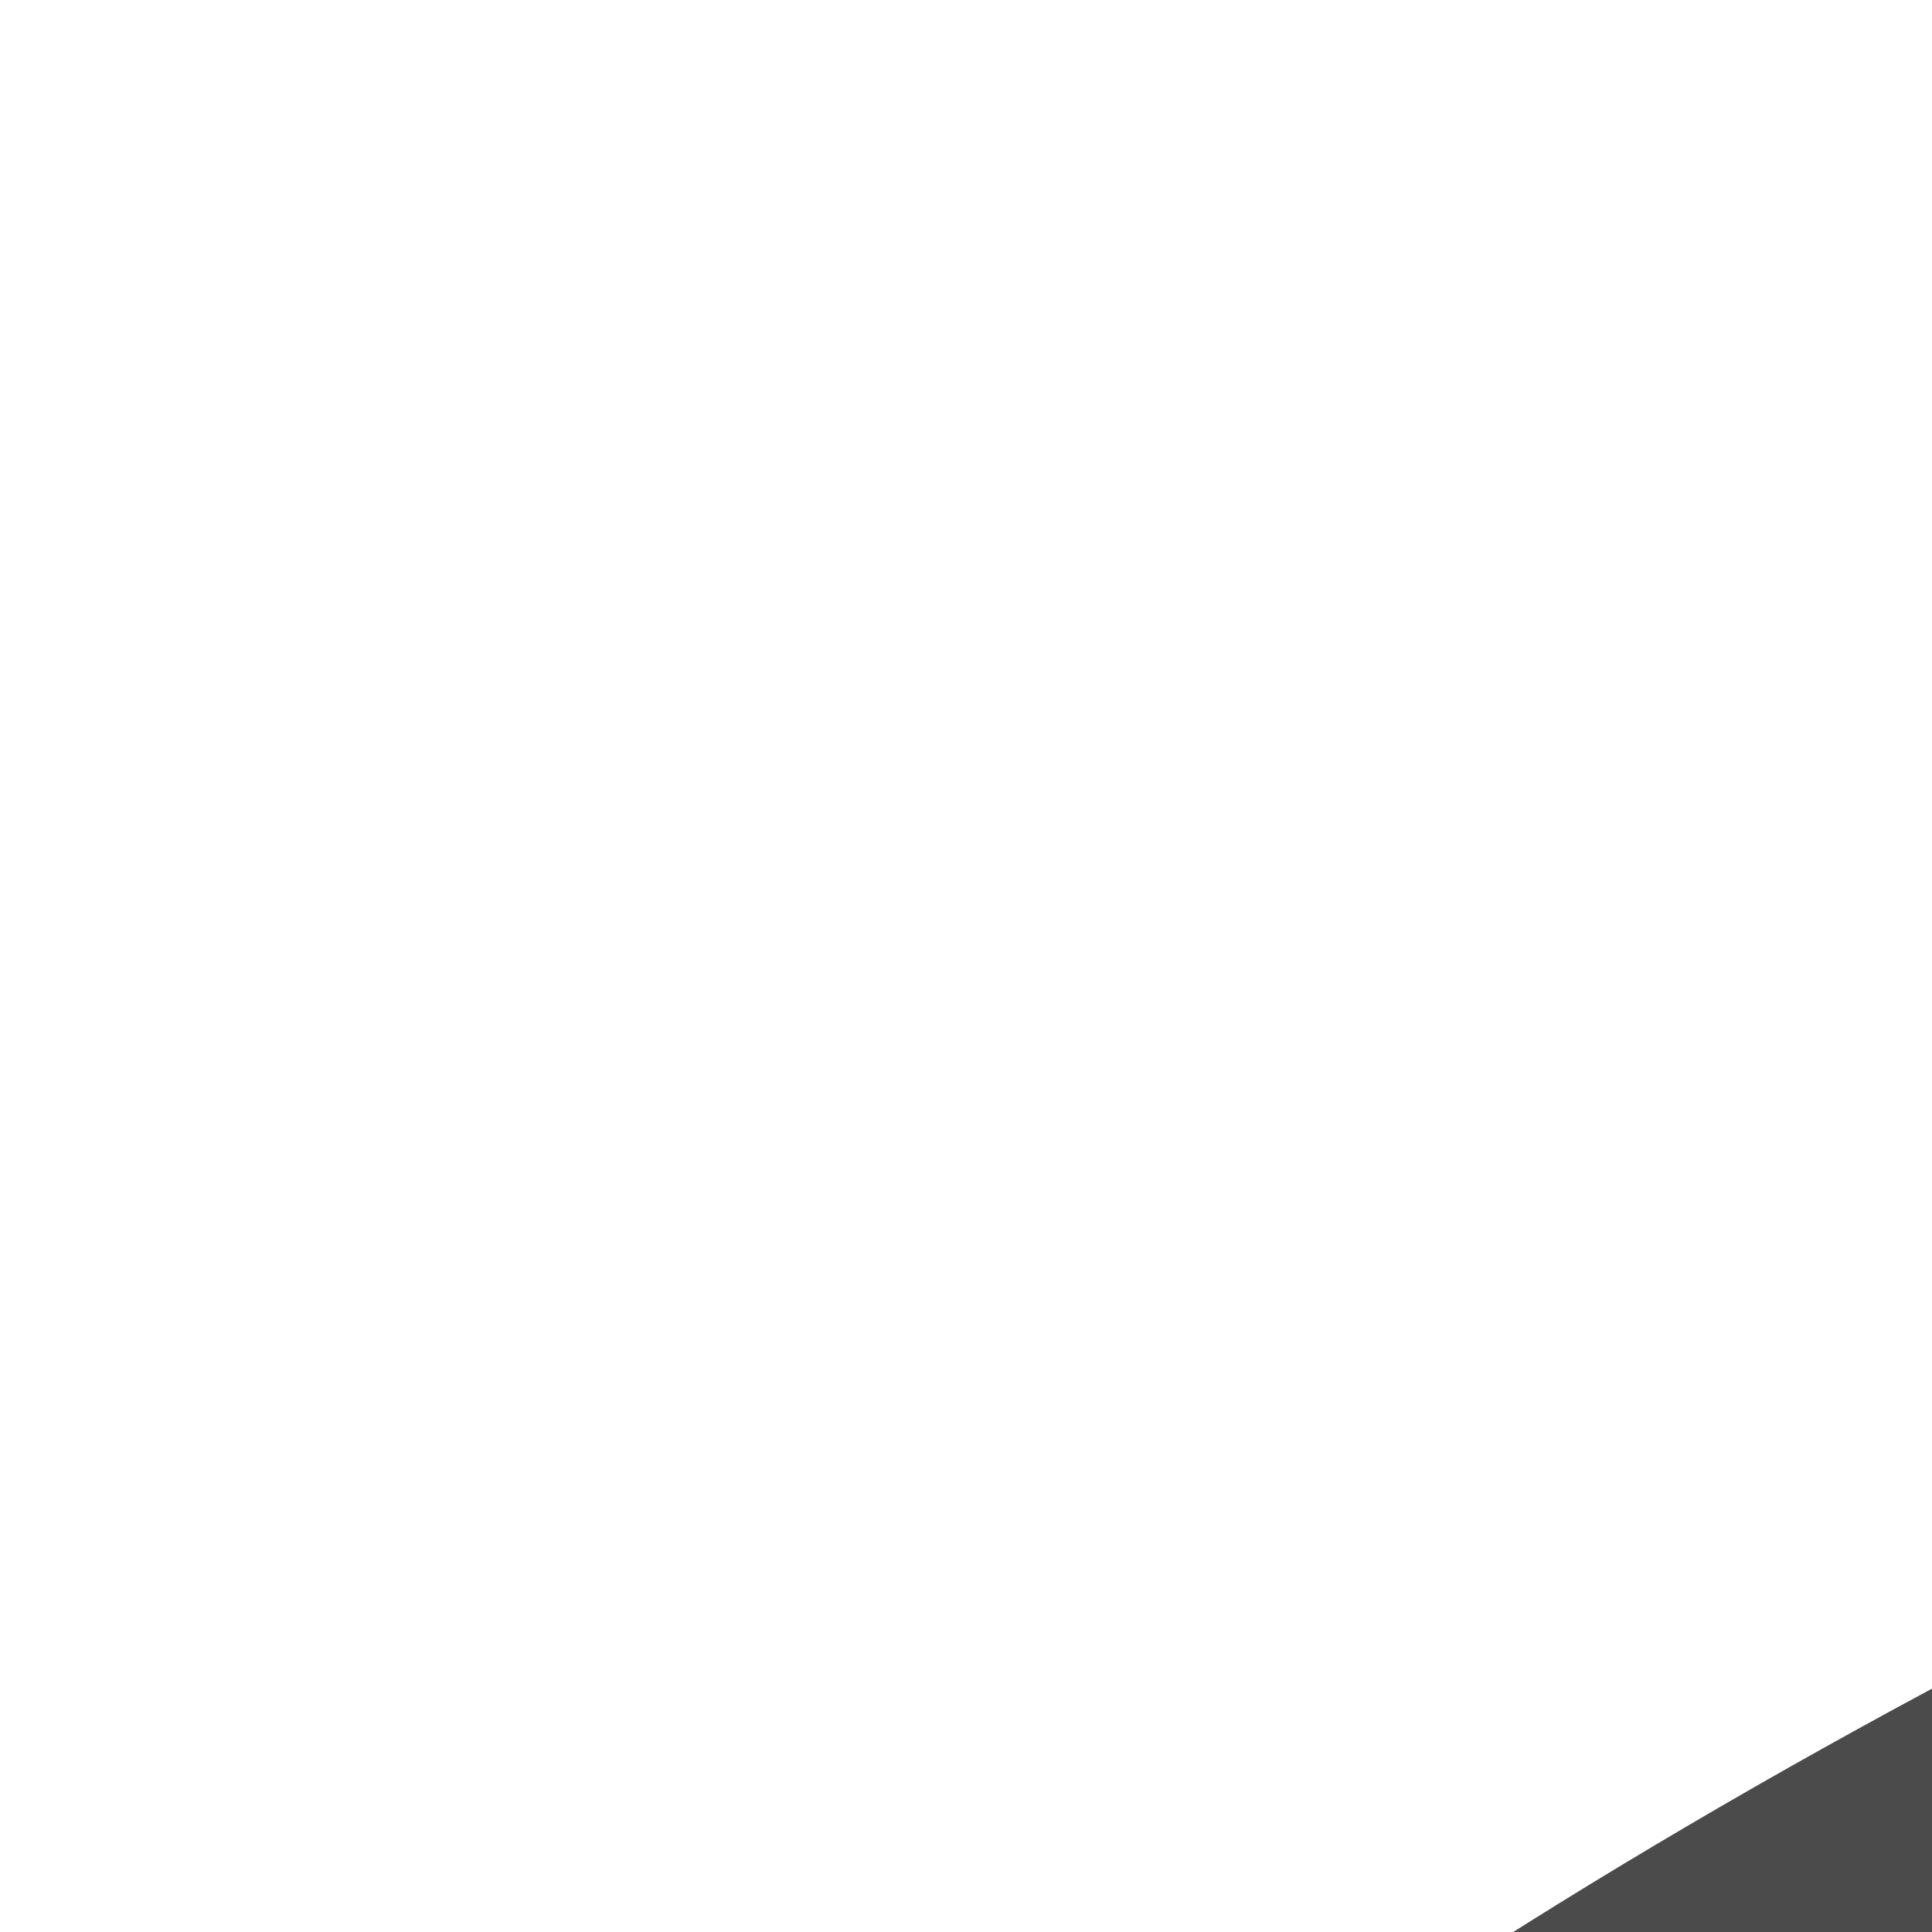
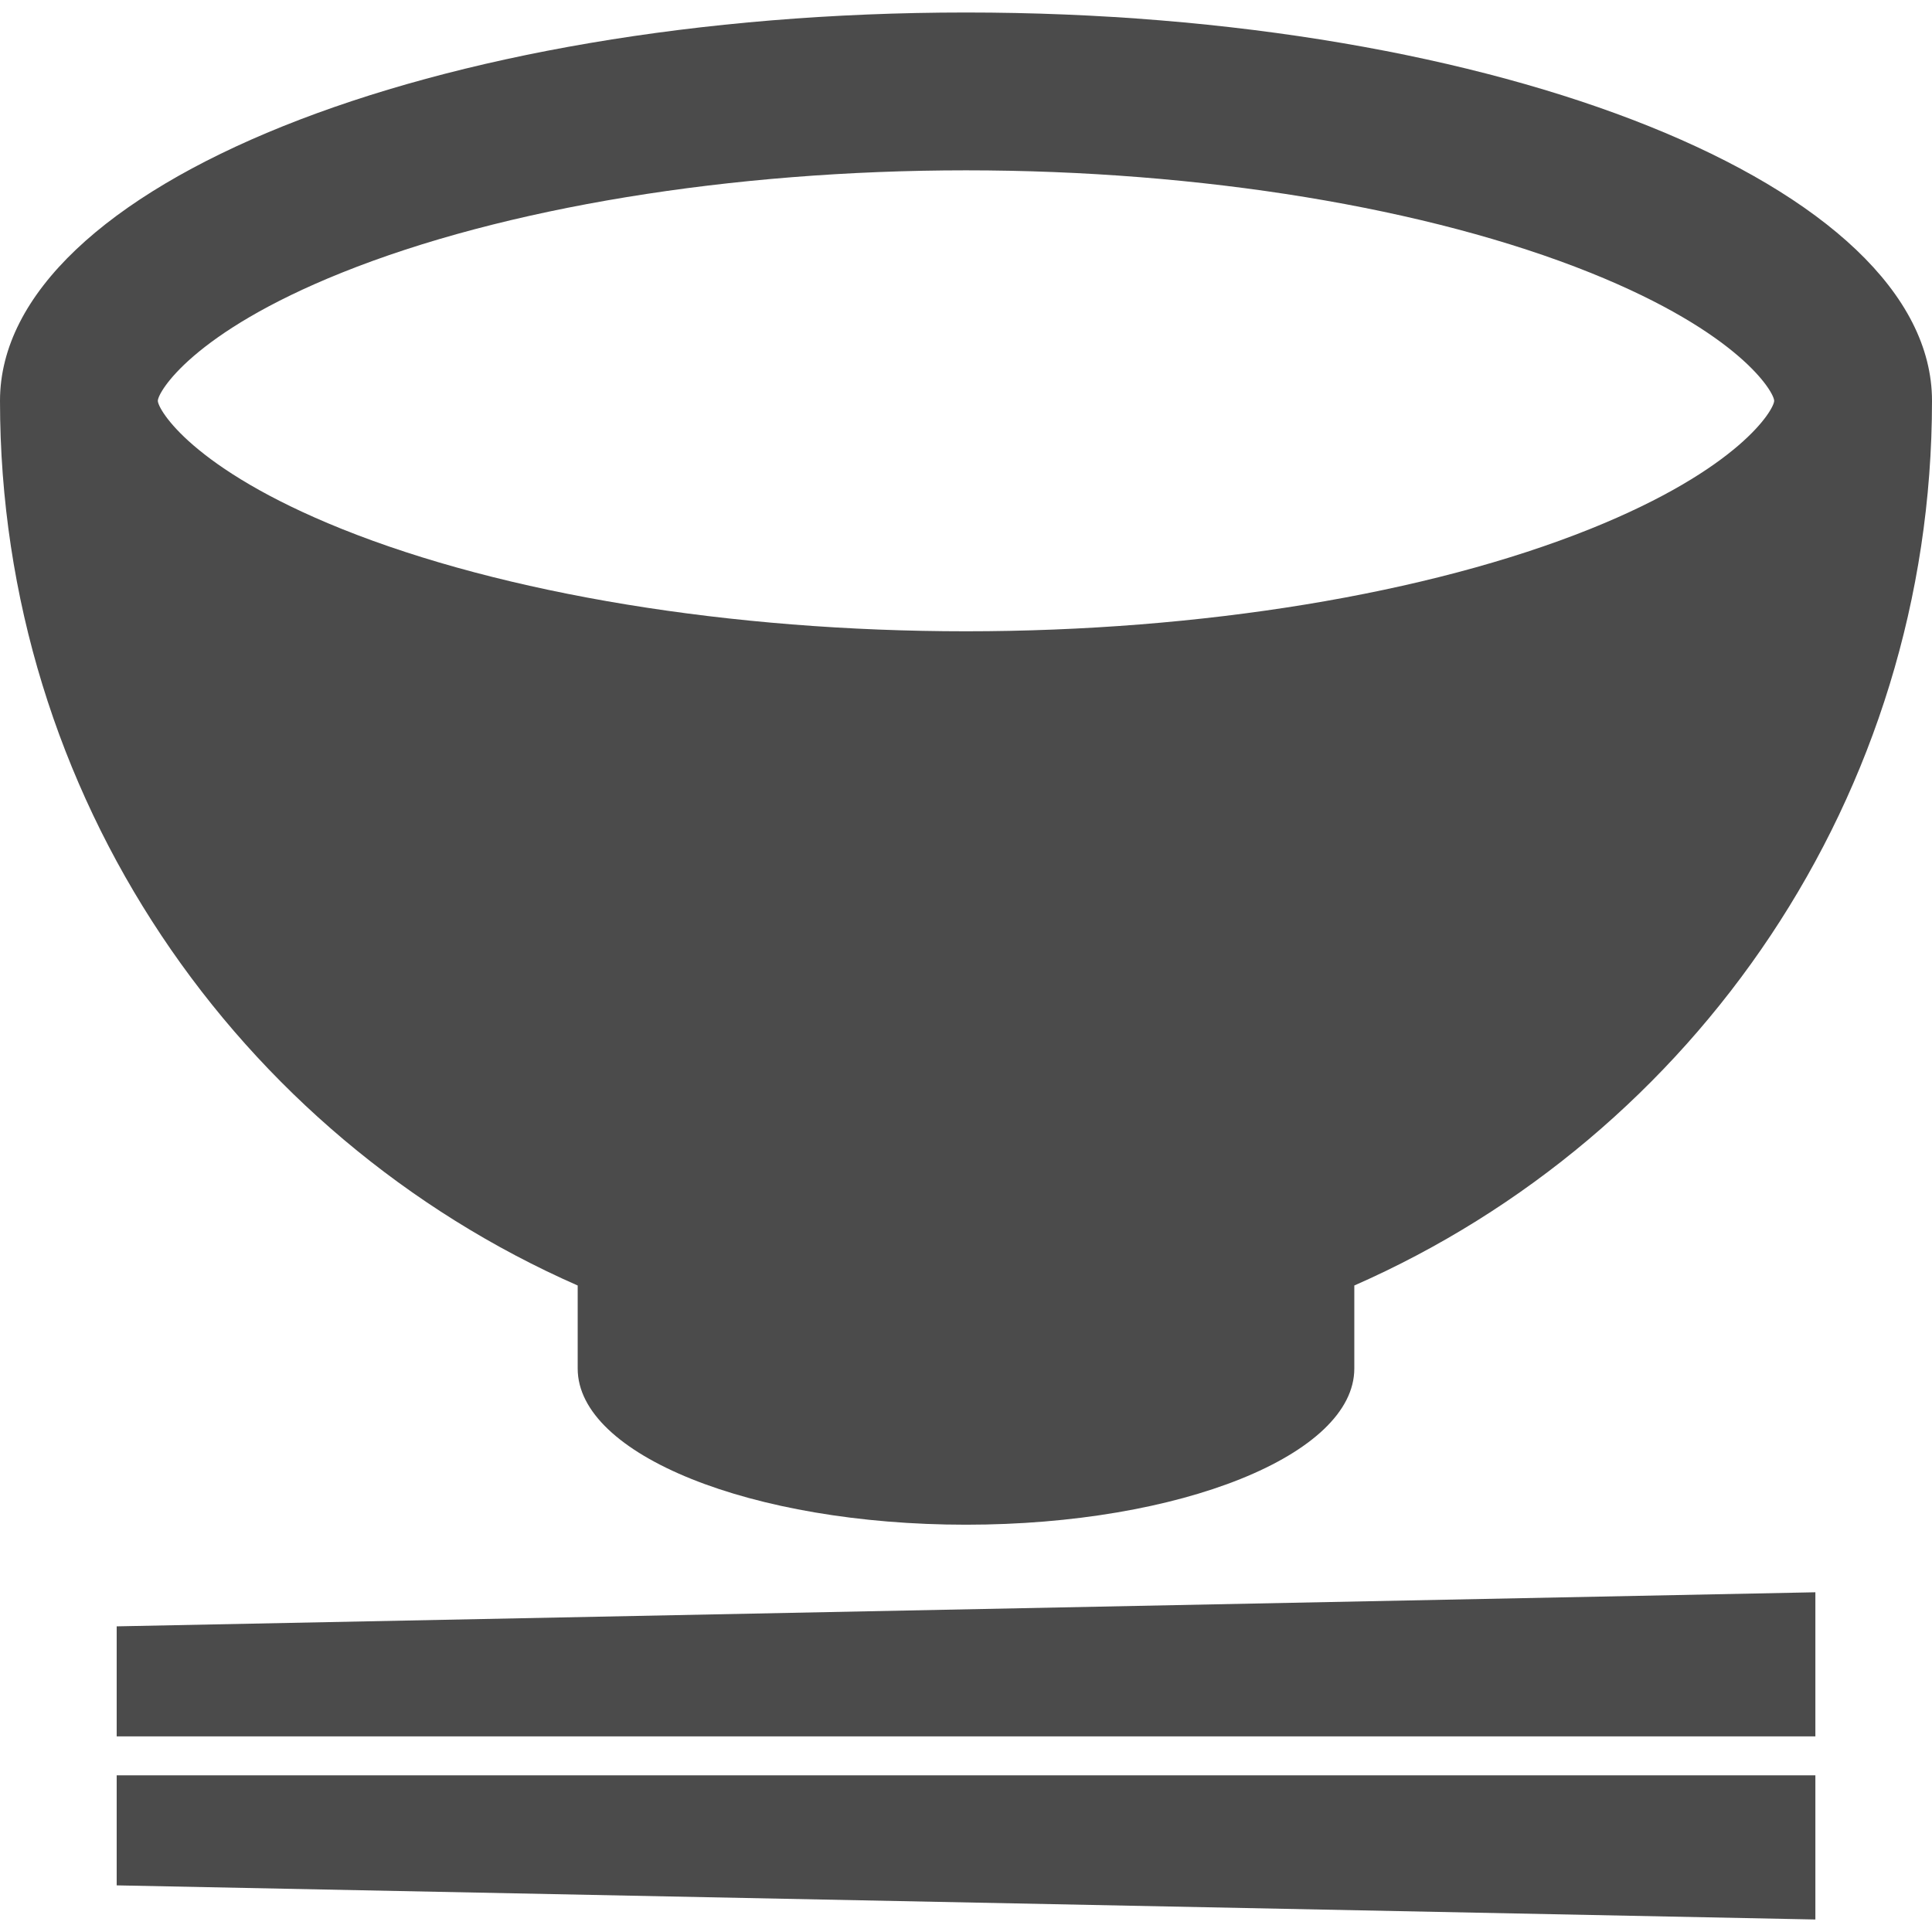
- <svg xmlns="http://www.w3.org/2000/svg" version="1.1" id="_x32_" x="0px" y="0px" width="51px" height="51px" viewBox="0 0 51 51" style="width: 25px; height: 25px; opacity: 1;" xml:space="preserve">
+ <svg xmlns="http://www.w3.org/2000/svg" version="1.1" id="_x32_" x="0px" y="0px" width="51px" height="51px" viewBox="0 0 512 512" style="width: 25px; height: 25px; opacity: 1;" xml:space="preserve">
  <style type="text/css">

	.st0{fill:#4B4B4B;}

</style>
  <g>
    <polygon class="st0" points="30.922,460.156 481.094,460.156 481.094,421.969 30.922,431  " style="fill: rgb(75, 75, 75);" />
    <polygon class="st0" points="30.922,499.641 481.094,508.688 481.094,470.484 30.922,470.484  " style="fill: rgb(75, 75, 75);" />
    <path class="st0" d="M153.094,340.672v22.016c0,22.844,46.078,41.375,102.906,41.375s102.906-18.531,102.906-41.375v-22.016   C449.047,301.063,512,211,512,106.219C512,49.391,397.391,3.313,256,3.313C114.625,3.313,0,49.391,0,106.219   C0,211,62.969,301.063,153.094,340.672z M41.828,106.219c0-2.234,8.984-17.984,48.75-33.953   C133.469,55.031,193.75,45.141,256,45.141s122.531,9.891,165.438,27.125c39.75,15.969,48.734,31.719,48.734,33.953   s-8.984,17.969-48.734,33.953C378.531,157.406,318.25,167.297,256,167.297s-122.531-9.891-165.422-27.125   C50.813,124.188,41.828,108.453,41.828,106.219z" style="fill: rgb(75, 75, 75);" />
  </g>
</svg>
